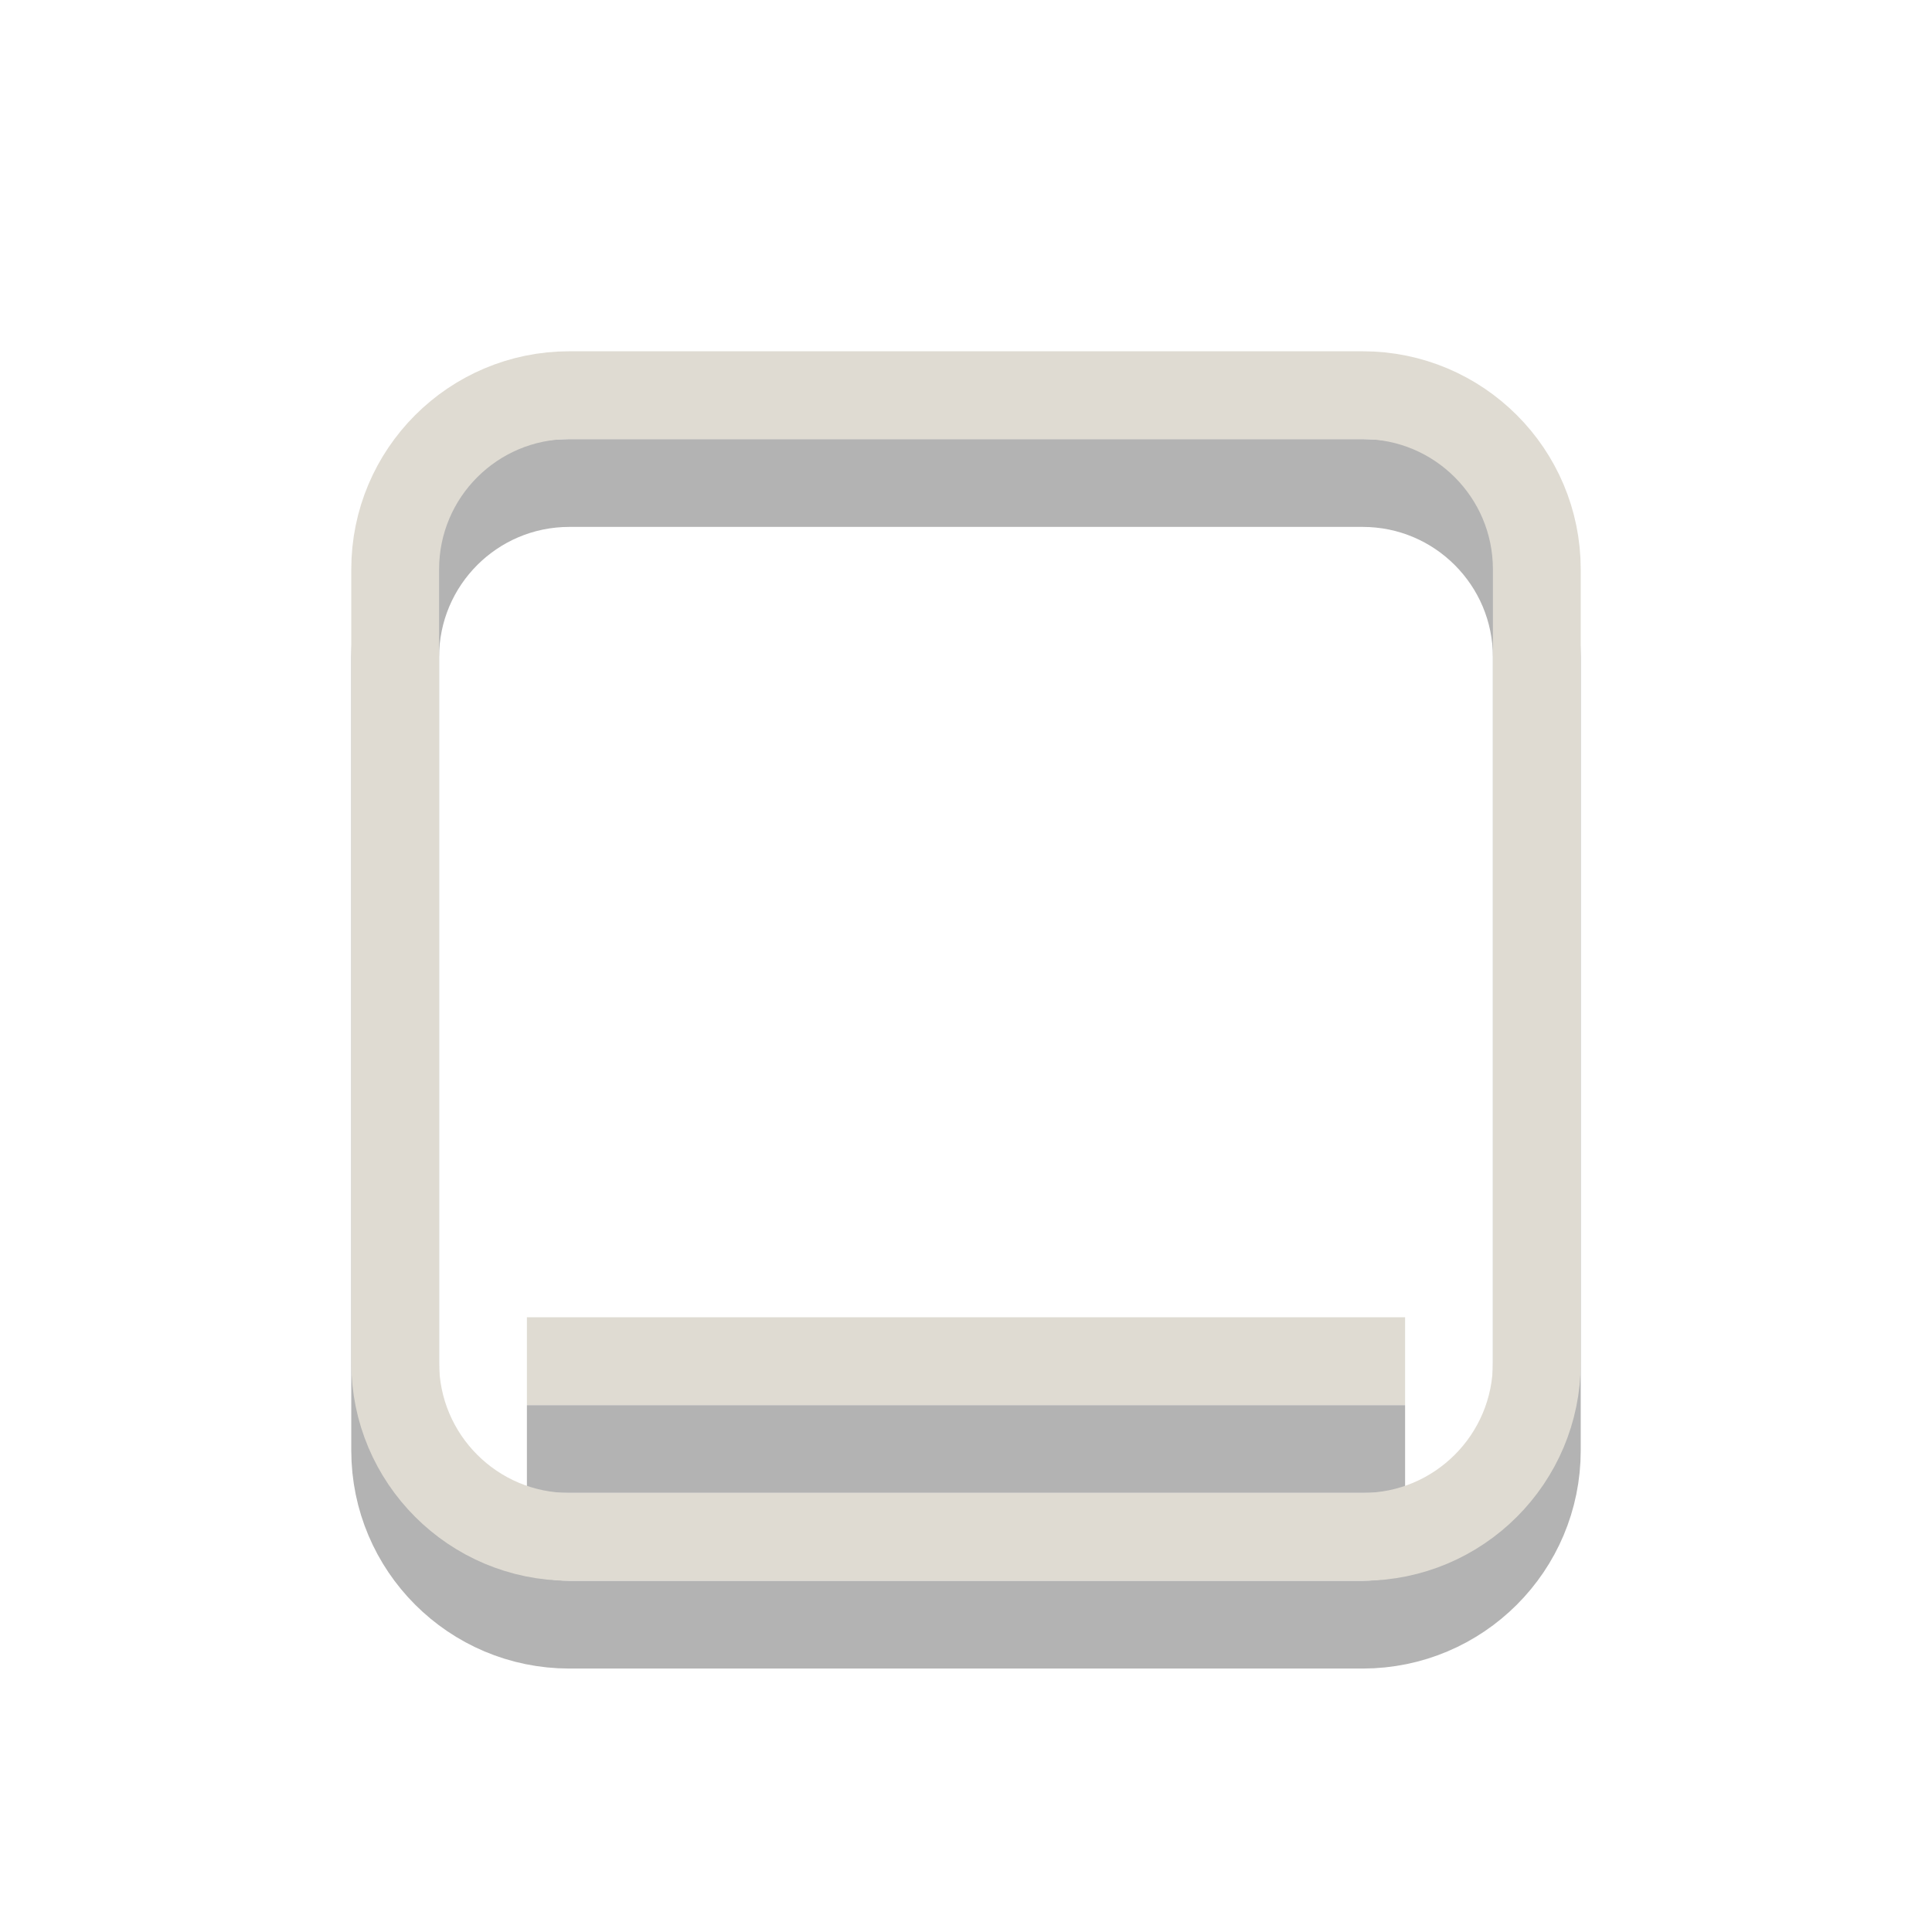
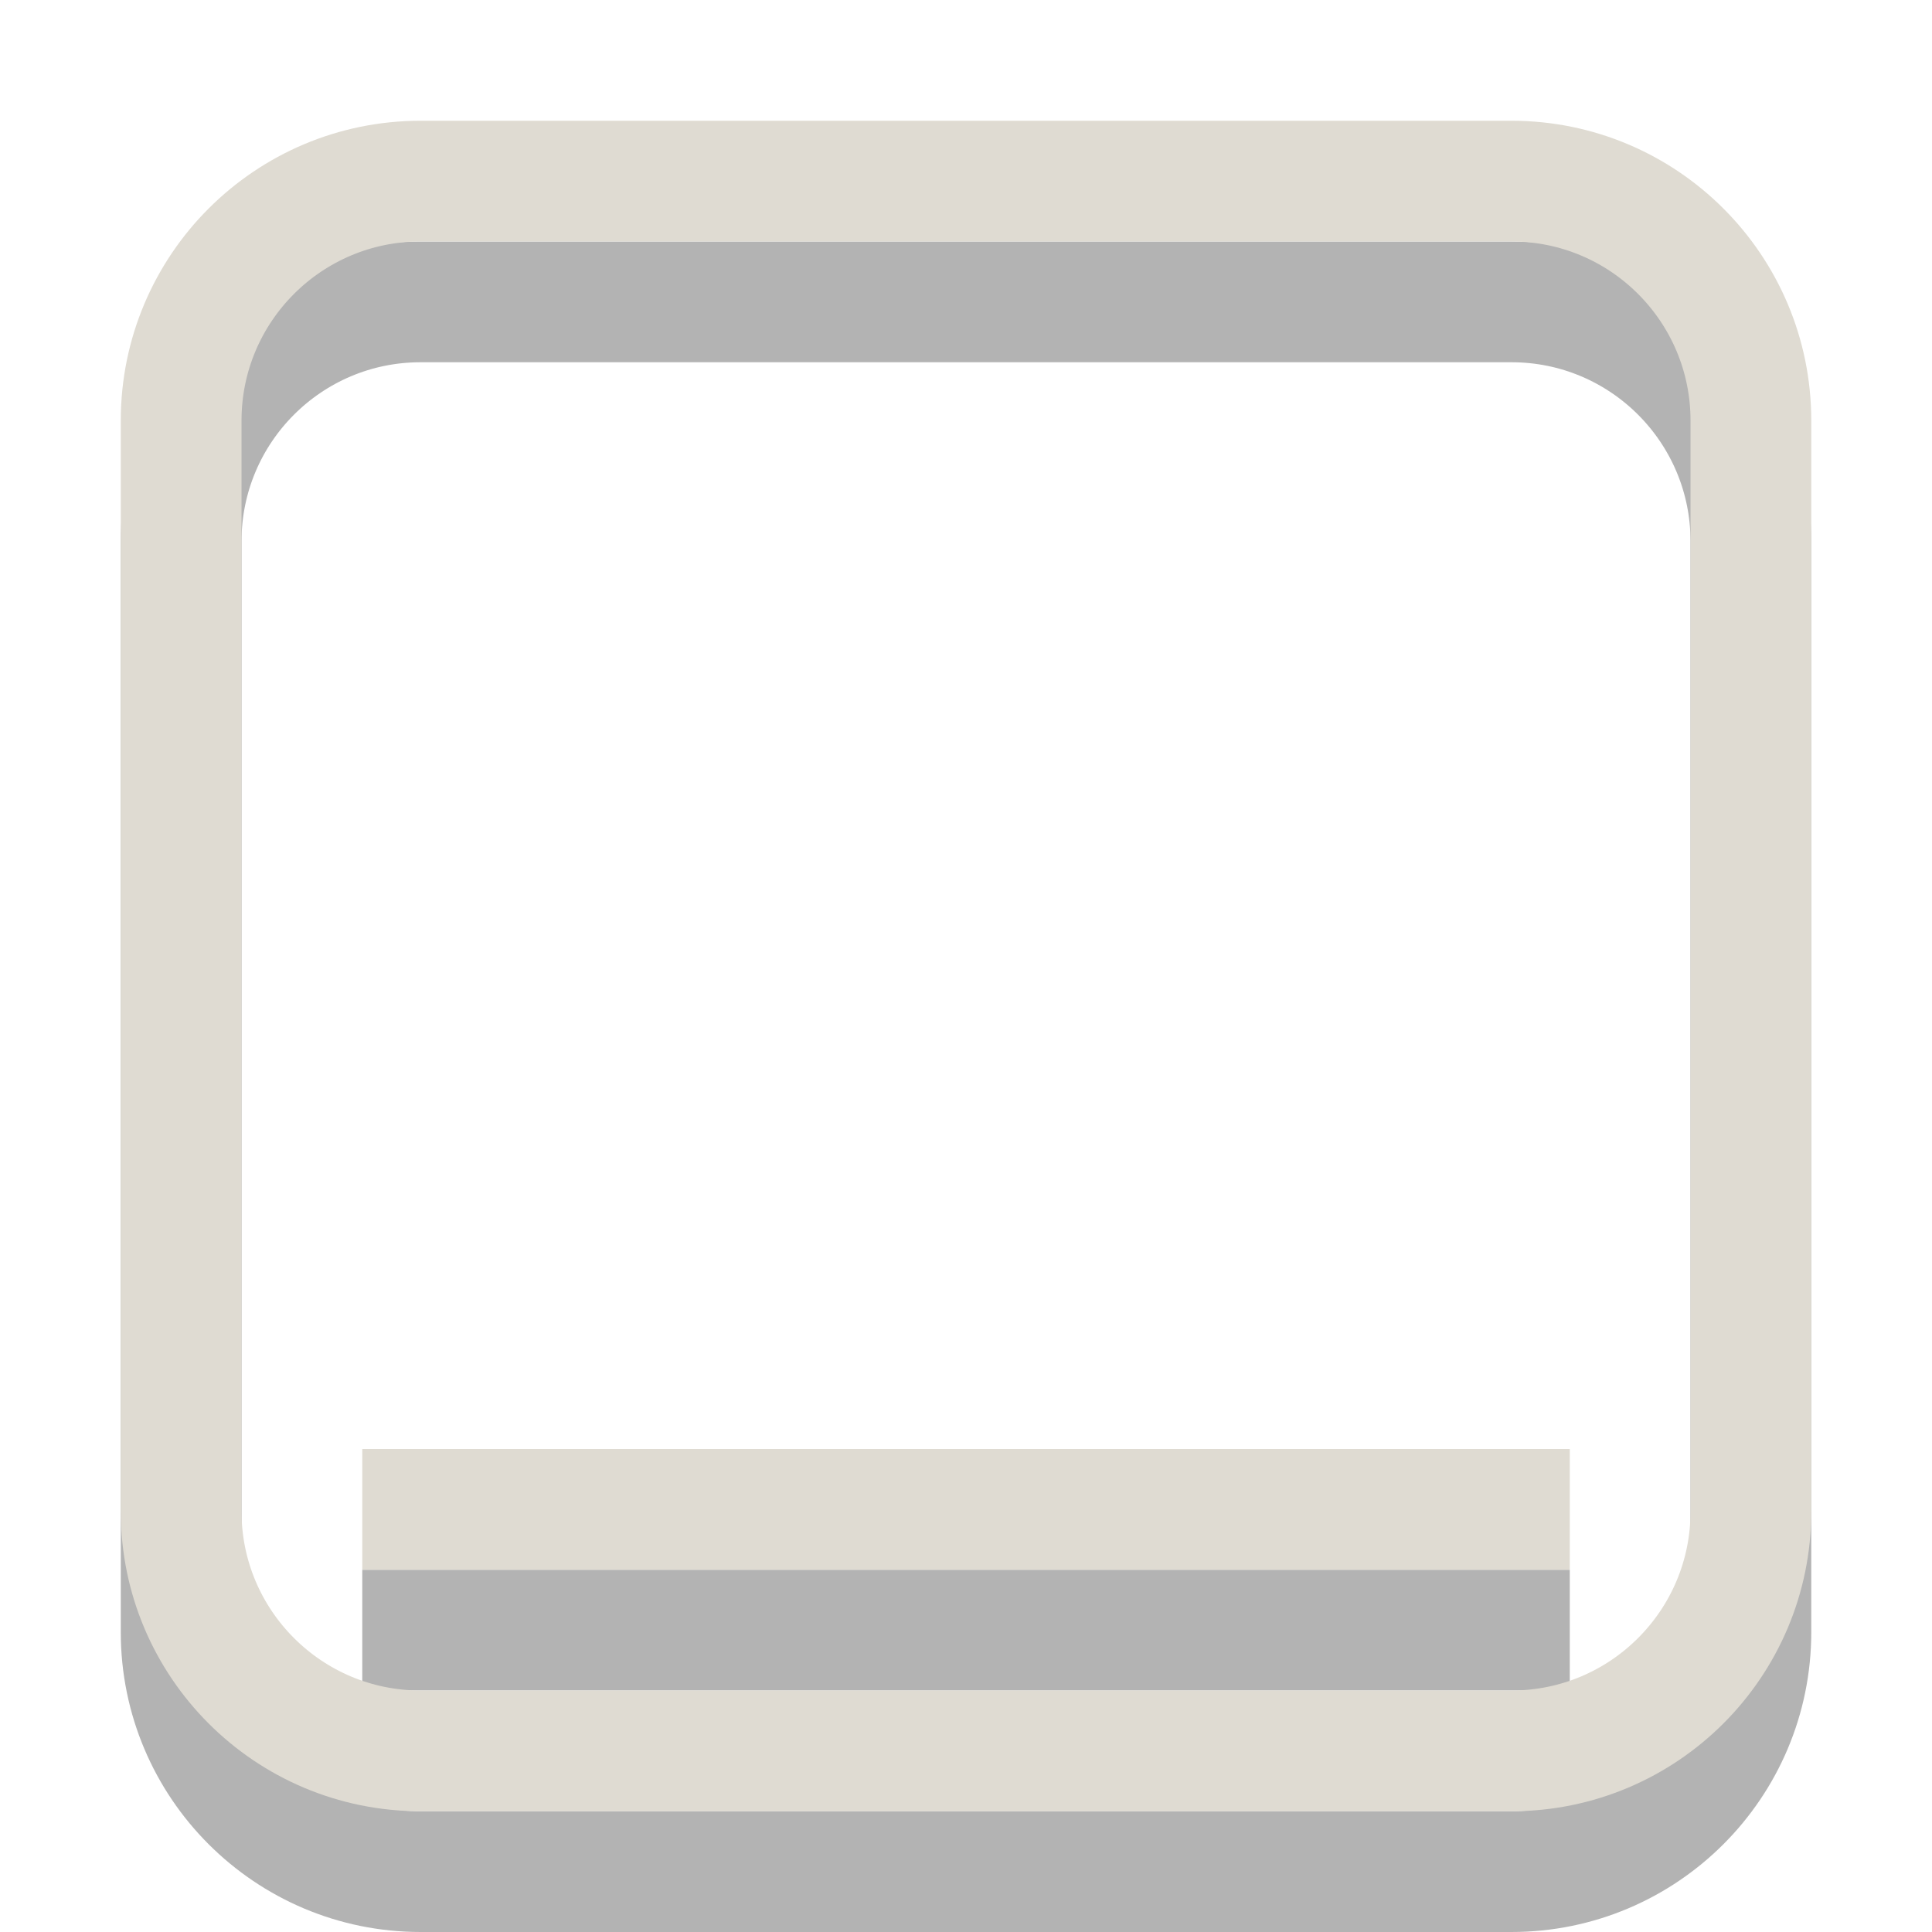
- <svg xmlns="http://www.w3.org/2000/svg" xmlns:ns1="http://www.openswatchbook.org/uri/2009/osb" xmlns:xlink="http://www.w3.org/1999/xlink" width="22" height="22" id="svg2" version="1.1">
+ <svg xmlns="http://www.w3.org/2000/svg" xmlns:xlink="http://www.w3.org/1999/xlink" width="16" height="16" id="svg2" version="1.1">
  <defs id="defs4">
-     <linearGradient id="linearGradient3868" ns1:paint="solid">
+     <linearGradient id="linearGradient3868">
      <stop style="stop-color:#dfdbd2;stop-opacity:1;" offset="0" id="stop3870" />
    </linearGradient>
-     <linearGradient id="linearGradient3858" ns1:paint="solid">
+     <linearGradient id="linearGradient3858">
      <stop style="stop-color:#dfdbd2;stop-opacity:1;" offset="0" id="stop3860" />
    </linearGradient>
-     <linearGradient id="linearGradient3848" ns1:paint="solid">
+     <linearGradient id="linearGradient3848">
      <stop style="stop-color:#000000;stop-opacity:1;" offset="0" id="stop3850" />
    </linearGradient>
-     <linearGradient id="linearGradient3842" ns1:paint="solid">
+     <linearGradient id="linearGradient3842">
      <stop style="stop-color:#dfdbd2;stop-opacity:1;" offset="0" id="stop3844" />
    </linearGradient>
-     <linearGradient xlink:href="#linearGradient3848" id="linearGradient3852" x1="4.467" y1="1042.362" x2="17.533" y2="1042.362" gradientUnits="userSpaceOnUse" gradientTransform="matrix(0.9949043,0,0,0.9949043,0.05605293,5.311541)" />
+     <linearGradient xlink:href="#linearGradient3848" id="linearGradient3852" x1="4.467" y1="1042.362" x2="17.533" y2="1042.362" gradientUnits="userSpaceOnUse" gradientTransform="matrix(0.9949043,0,0,0.9949043,1.056053,6.311541)" />
  </defs>
-   <g id="layer1" transform="translate(0,-1030.362)" style="display:inline">
-     <rect style="opacity:0.3;fill:none;stroke:url(#linearGradient3852);stroke-width:1;stroke-miterlimit:4;stroke-dasharray:none" id="rect2993" width="13" height="13" x="4.5" y="1035.862" ry="1.983" />
-     <rect style="opacity:0;fill-opacity:1;fill:#dfdbd2" id="rect3856" width="10" height="10" x="6" y="1036.362" ry="0" />
-     <rect style="fill-opacity:1;opacity:0.3" id="rect3864" width="10" height="1" x="6" y="1046.362" />
+   <g id="layer1" transform="translate(-3.99983,-1034.362)" style="display:inline">
+     <rect style="opacity:0.3;fill:none;stroke:url(#linearGradient3852);stroke-width:1;stroke-miterlimit:4;stroke-dasharray:none" id="rect2993" width="13" height="13" x="5.5" y="1036.862" ry="1.983" />
+     <rect style="opacity:0;fill:#dfdbd2;fill-opacity:1" id="rect3856" width="10" height="10" x="7" y="1037.362" ry="0" />
+     <rect style="opacity:0.3;fill-opacity:1" id="rect3864" width="10" height="1" x="7" y="1047.362" />
  </g>
-   <g id="layer3">
-     <rect transform="translate(0,-1030.362)" ry="1.983" y="1034.862" x="4.5" height="13" width="13" id="rect3840" style="display:inline;fill:none;stroke:#dfdbd2;stroke-width:1;stroke-linecap:butt;stroke-linejoin:round;stroke-miterlimit:4;stroke-opacity:1;stroke-dasharray:none;stroke-dashoffset:0" />
-     <rect y="15" x="6" height="1" width="10" id="rect3866" style="fill:#dfdbd2;fill-opacity:1;display:inline" />
+   <g id="layer3" transform="translate(-3.99983,-4.00003)">
+     <rect ry="1.983" y="5.5" x="5.5" height="13" width="13" id="rect3840" style="display:inline;fill:none;stroke:#dfdbd2;stroke-width:1;stroke-linecap:butt;stroke-linejoin:round;stroke-miterlimit:4;stroke-dasharray:none;stroke-dashoffset:0;stroke-opacity:1" />
+     <rect y="16" x="7" height="1" width="10" id="rect3866" style="display:inline;fill:#dfdbd2;fill-opacity:1" />
  </g>
</svg>
